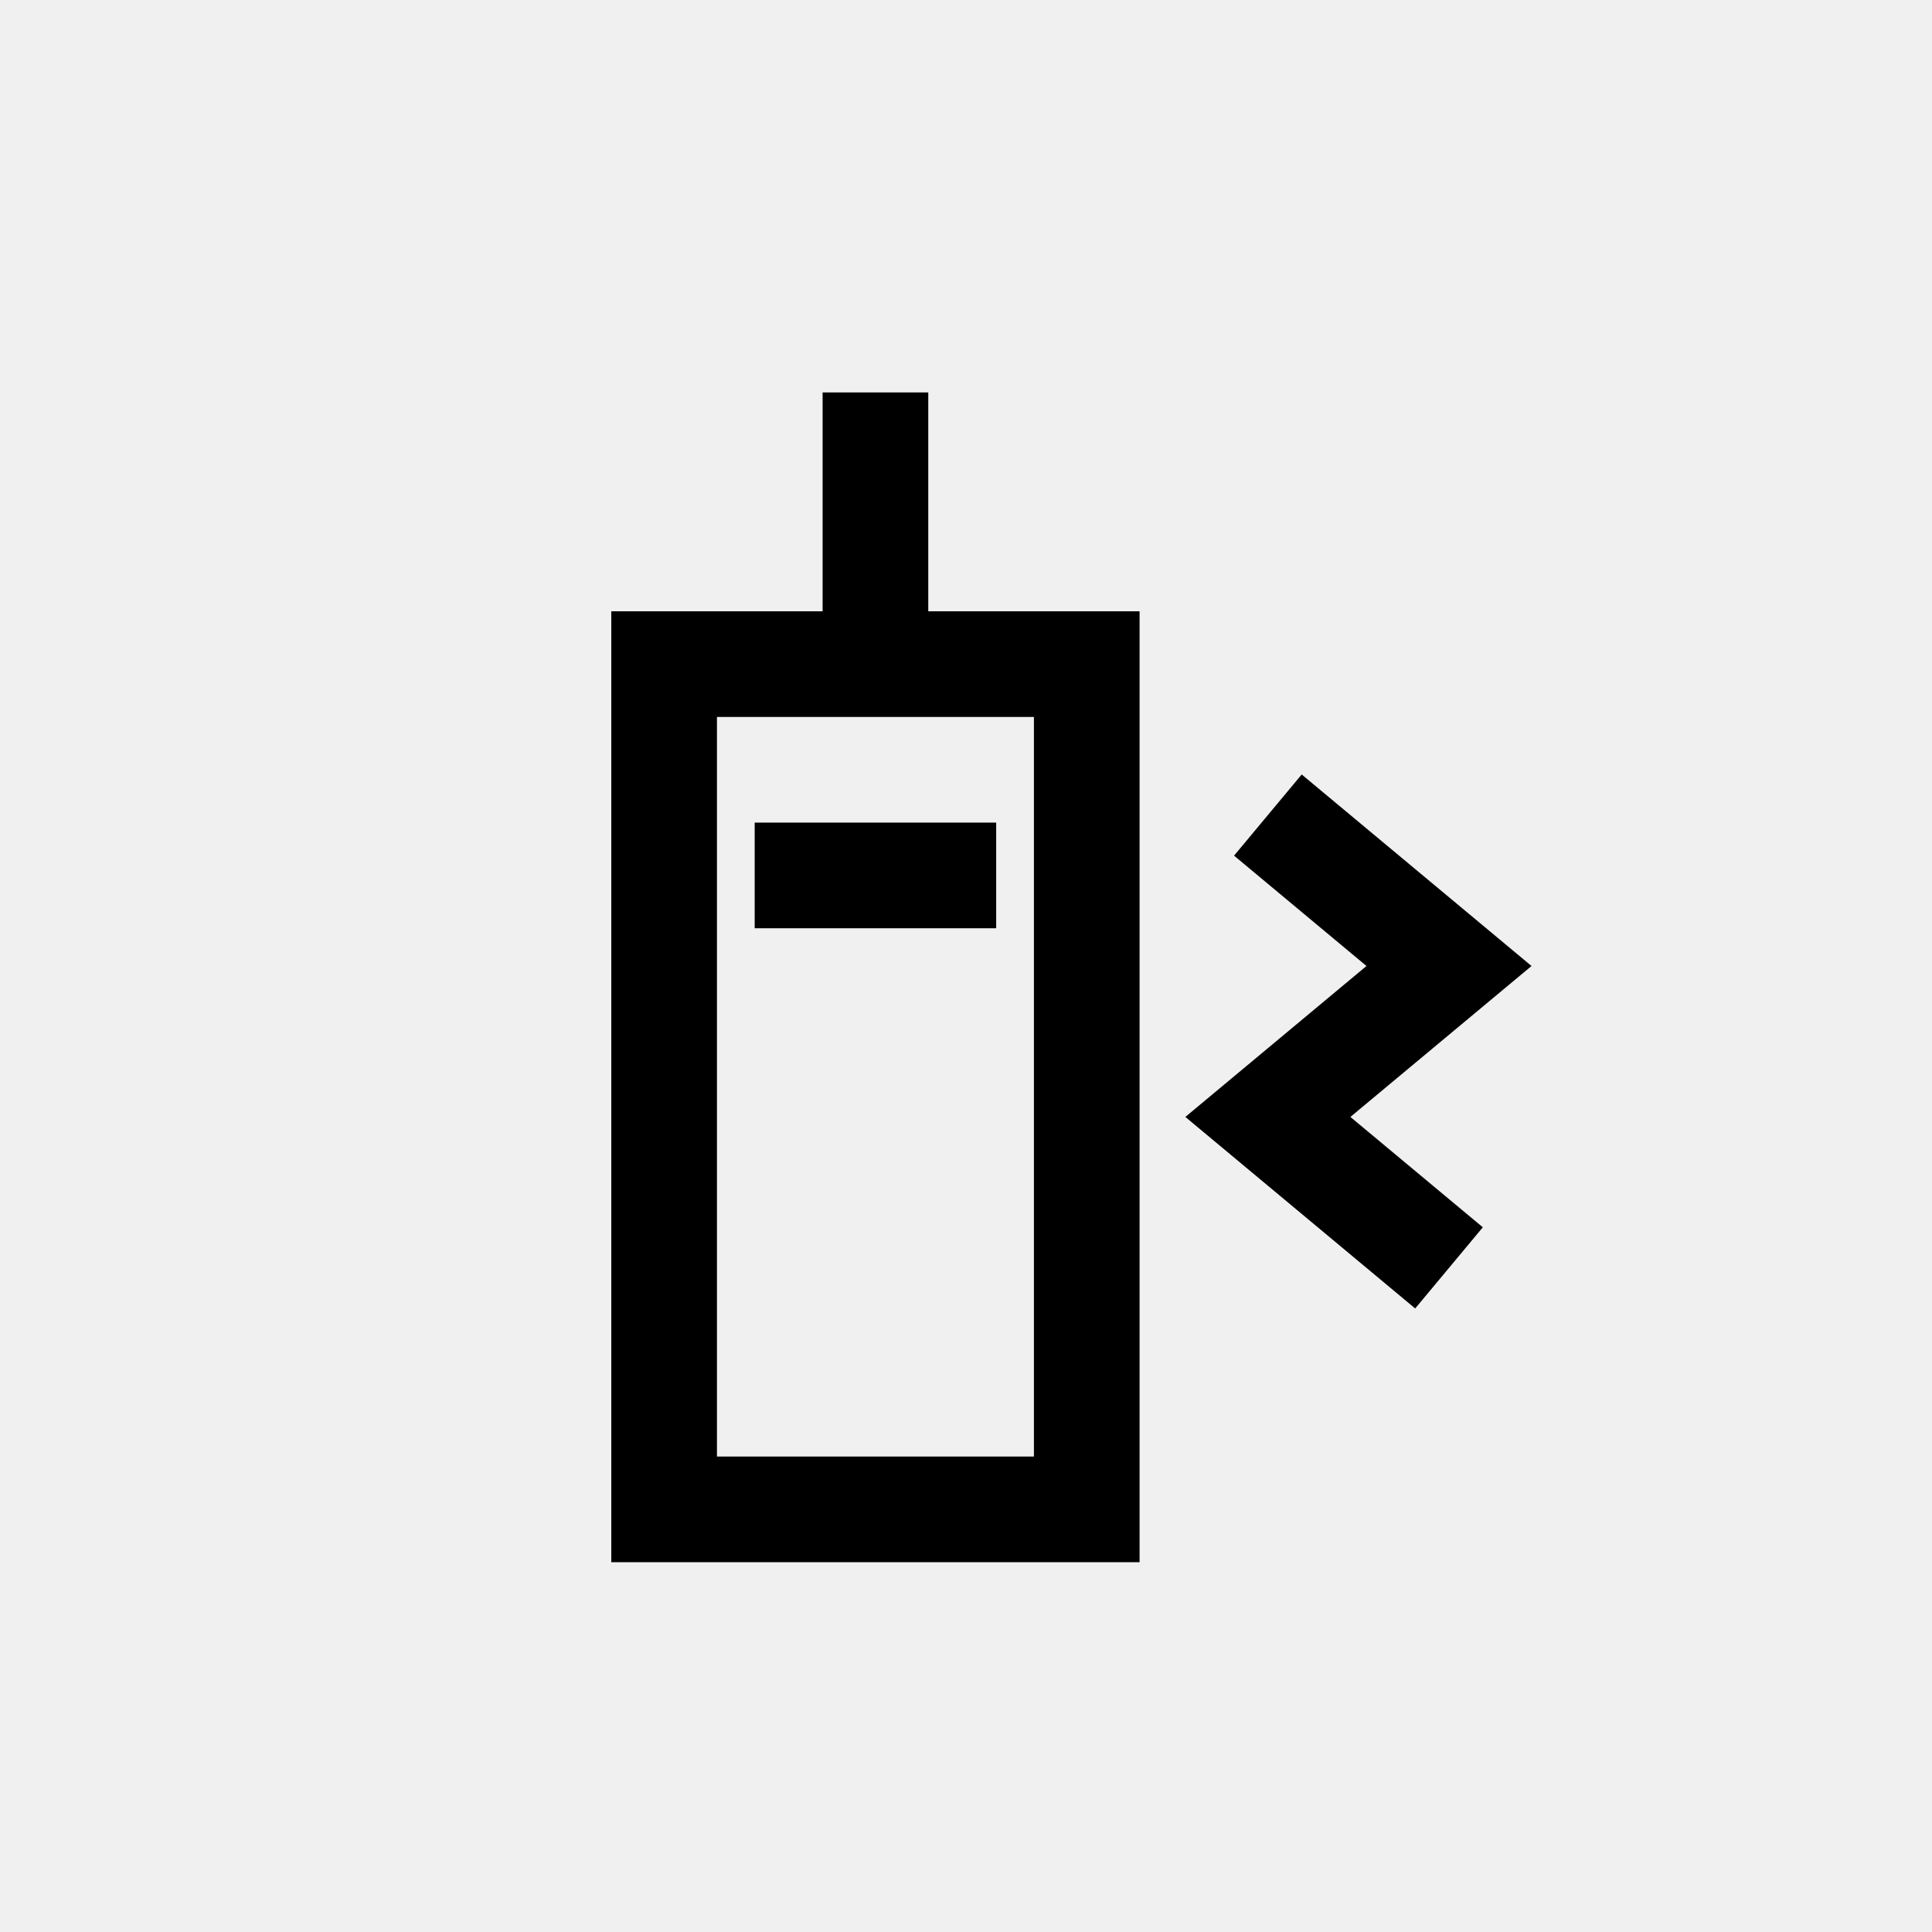
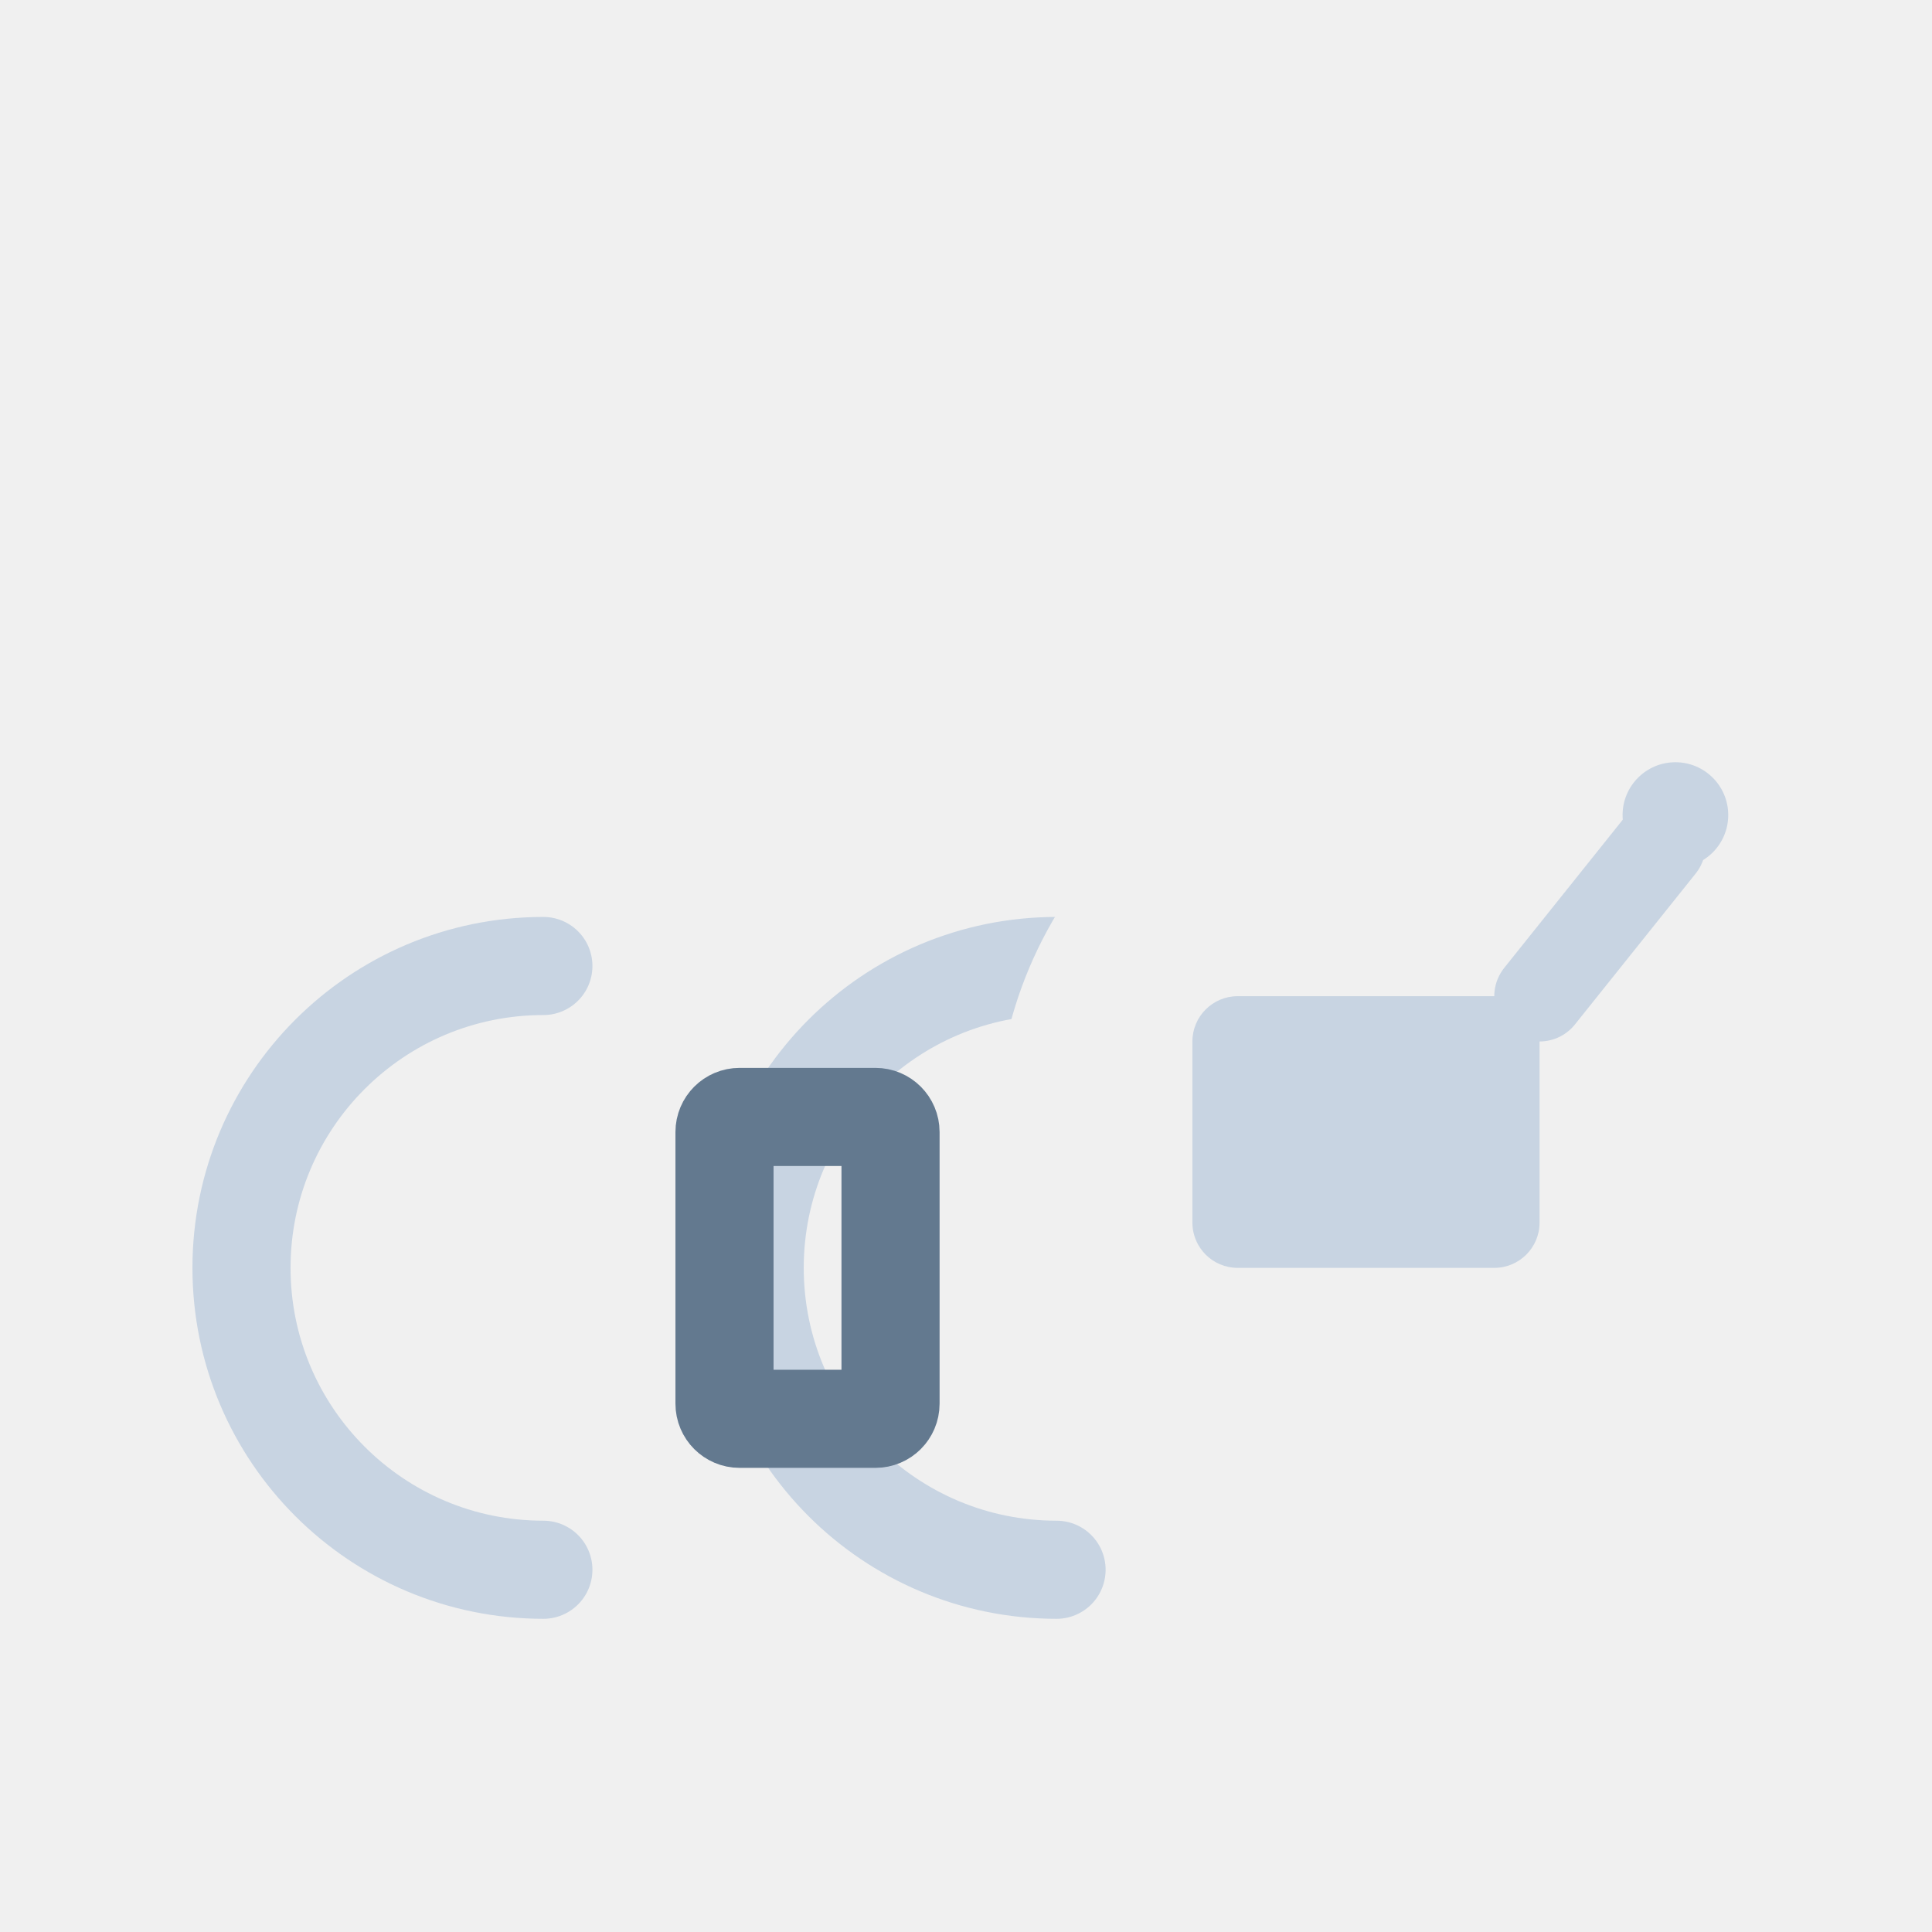
<svg xmlns="http://www.w3.org/2000/svg" width="256" height="256" viewBox="0 0 256 256">
-   <g fill="none" stroke="currentColor" stroke-width="14" stroke-linecap="butt" stroke-linejoin="miter">
-     <rect x="88" y="88" width="56" height="112" />
-     <path d="M116 88 V52 M100 116 H132" />
-     <path d="M168 108 l24 20 -24 20 24 20" />
+   <defs>
+     <mask id="cut">
+       <rect width="256" height="256" fill="white" />
+       <circle cx="188" cy="150" r="56" fill="black" />
+     </mask>
+   </defs>
+   <g fill="none" stroke="#63798f" stroke-width="13" stroke-linecap="round" stroke-linejoin="round" mask="url(#cut)">
+     <path d="M72 208 A40 40 0 1 1 72 128" fill="none" stroke="#c8d4e2" stroke-width="13" stroke-linecap="round" stroke-linejoin="round" />
+     <path d="M140 208 A40 40 0 1 1 140 128" fill="none" stroke="#c8d4e2" stroke-width="13" stroke-linecap="round" stroke-linejoin="round" />
+     <rect x="96.0" y="148.0" width="22.0" height="40.0" rx="2.0" />
+   </g>
+   <g fill="#c8d4e2" stroke="none" transform="translate(188 150)">
+     <rect x="-30.0" y="-18.0" width="46.0" height="36.0" rx="6.0" />
+     <path d="M16 -18 L32 -38" fill="none" stroke="#c8d4e2" stroke-width="12" stroke-linecap="round" stroke-linejoin="round" />
+     <circle cx="34.0" cy="-42.0" r="7.0" />
  </g>
</svg>
